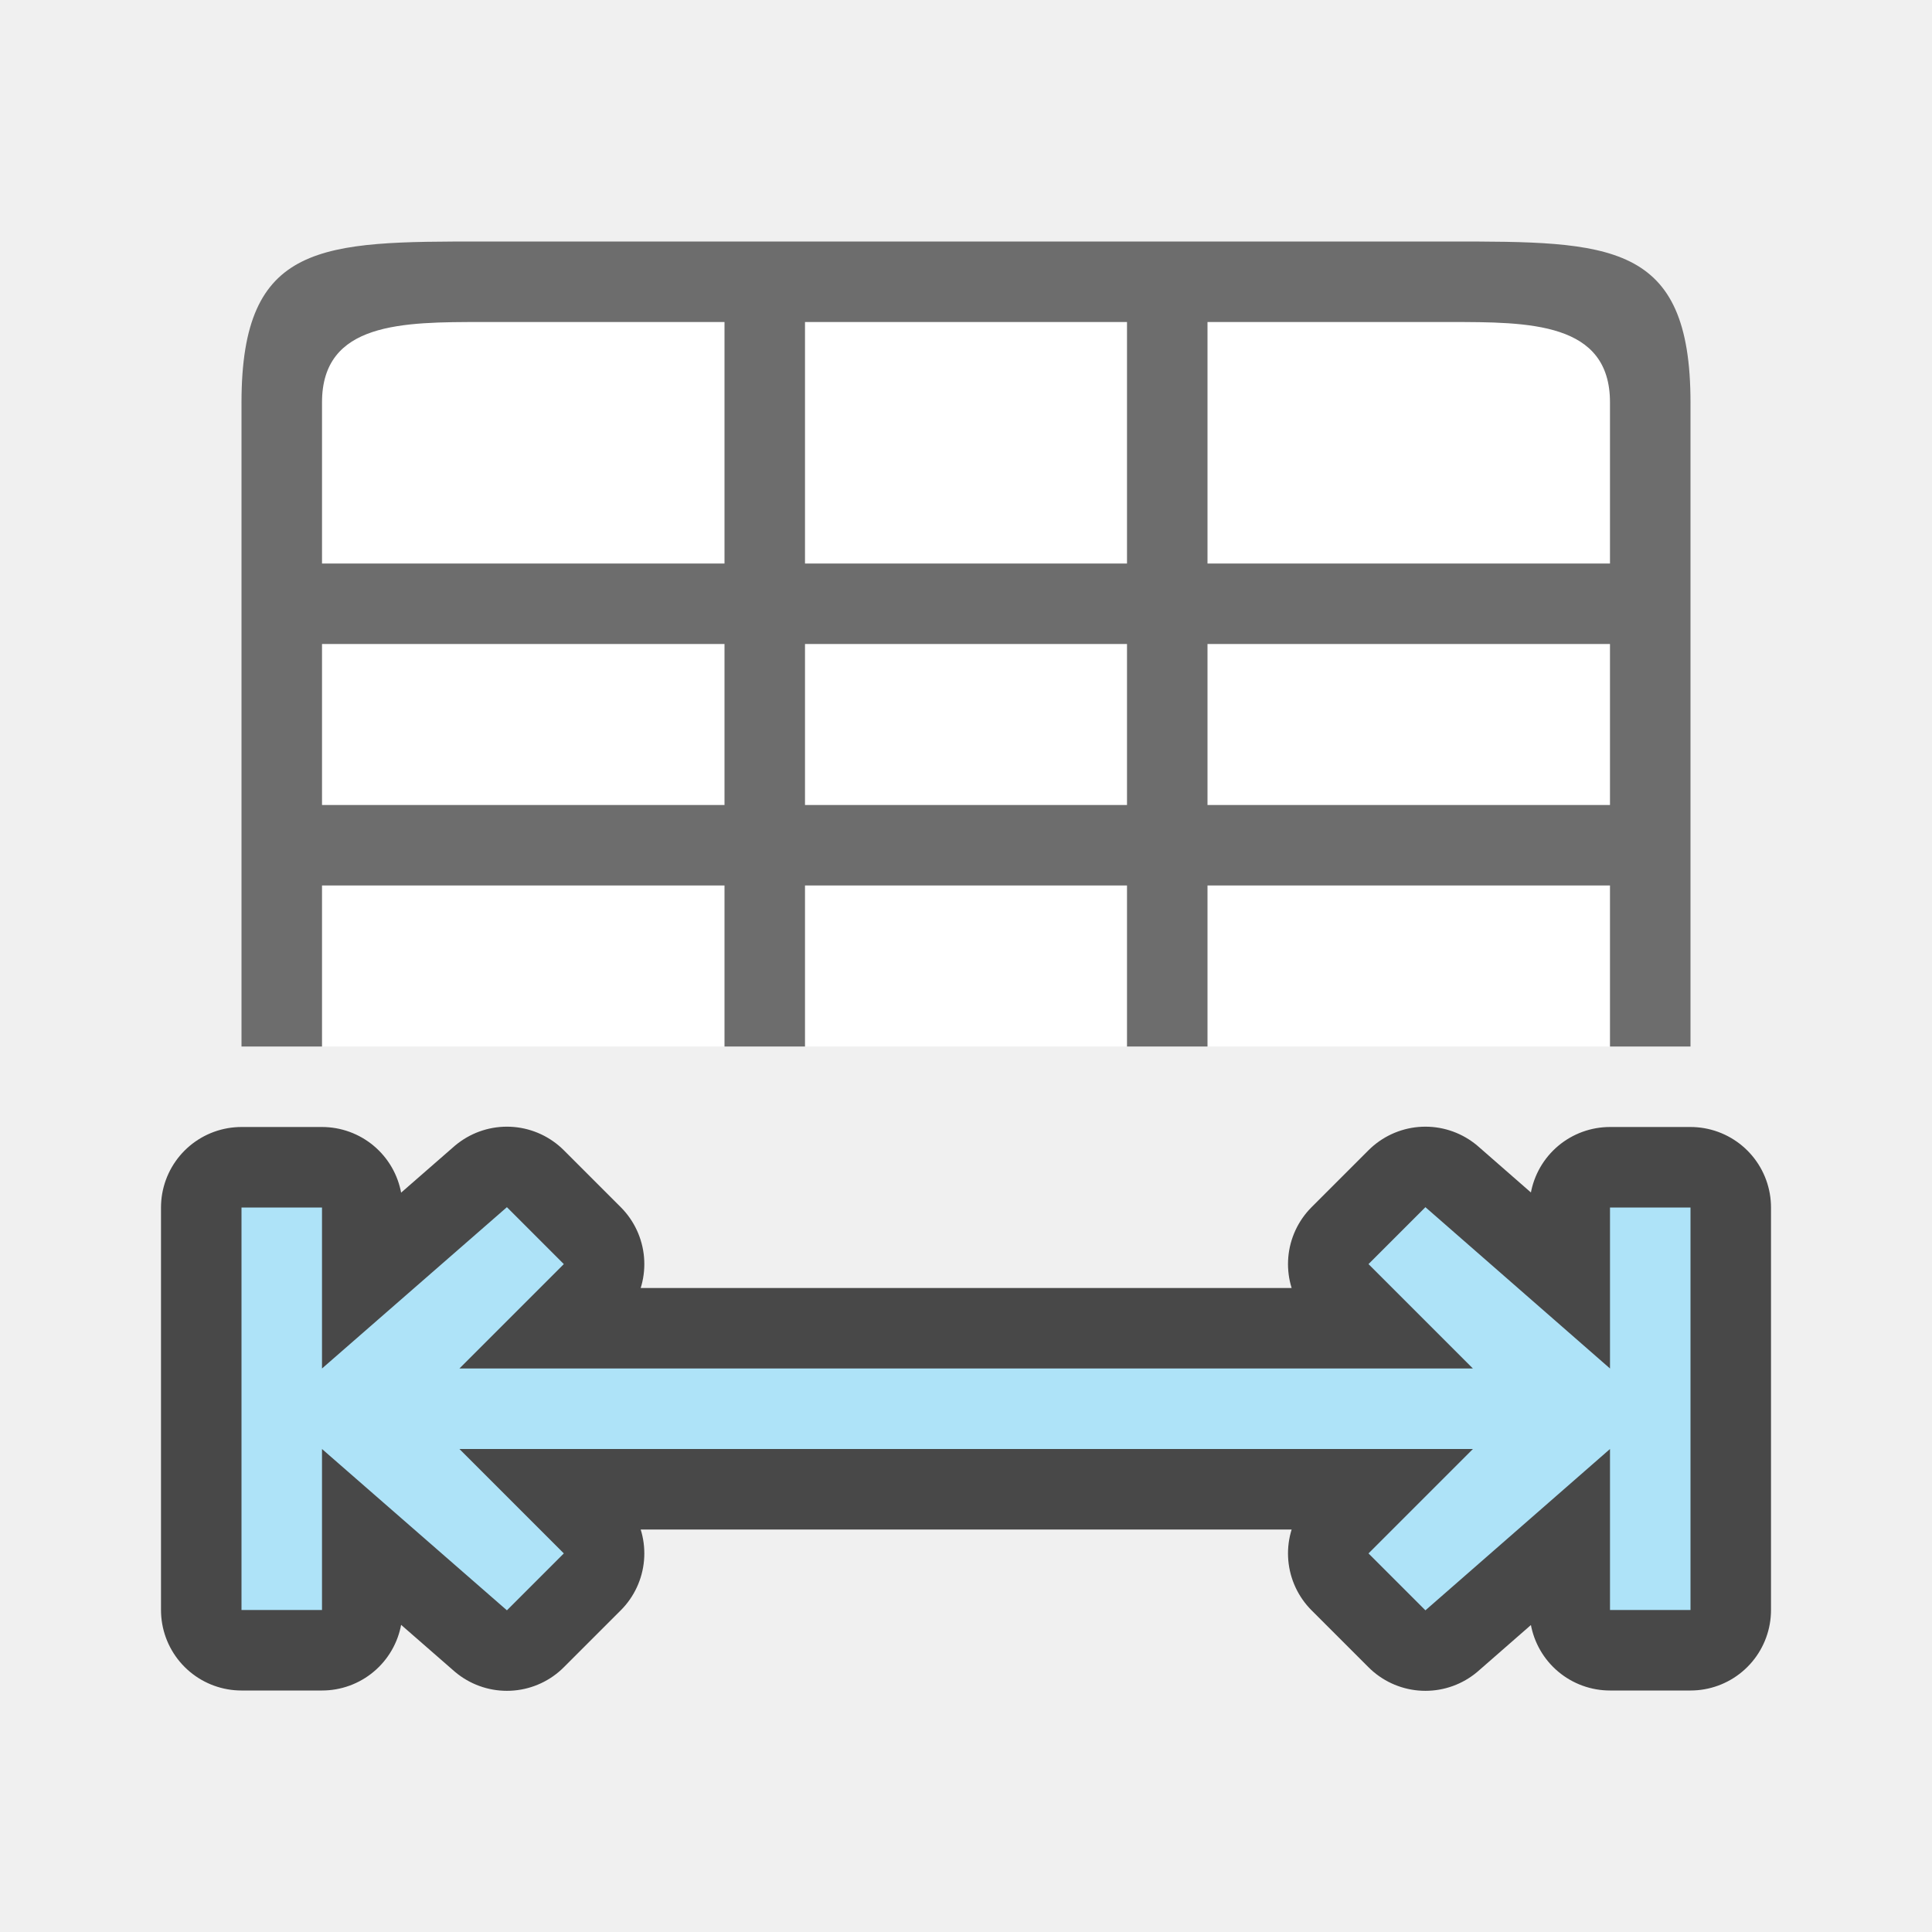
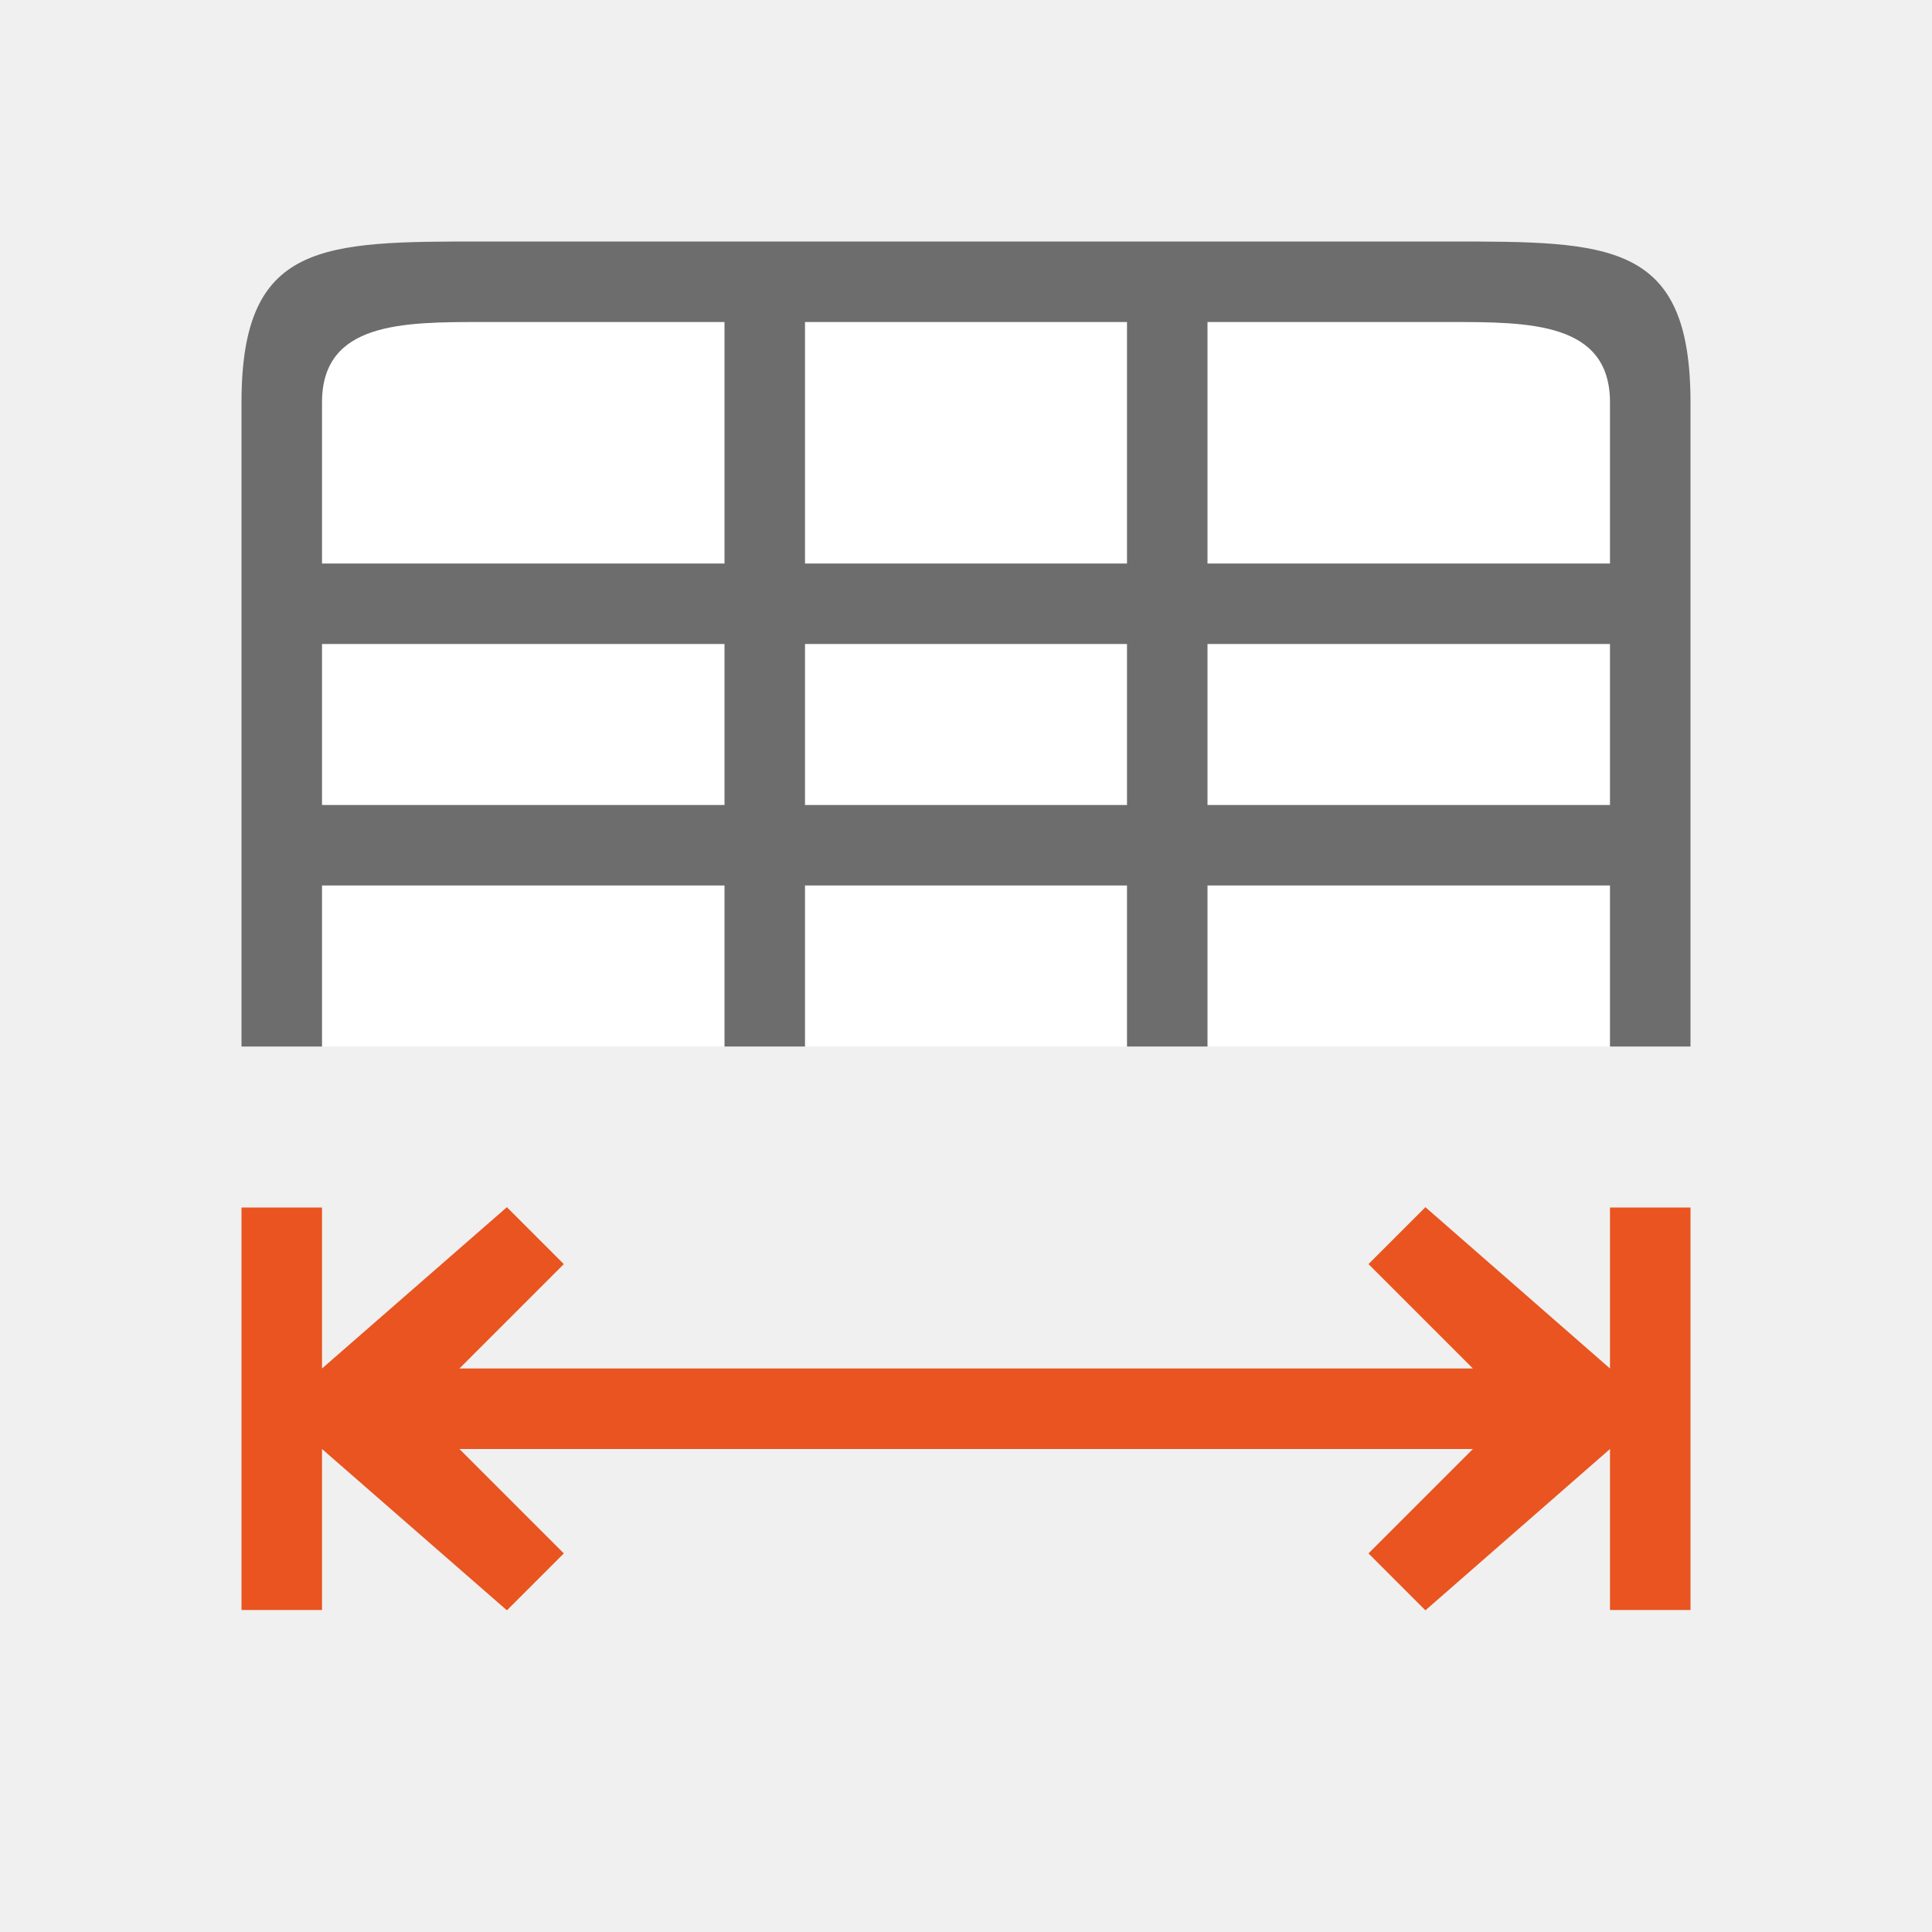
<svg xmlns="http://www.w3.org/2000/svg" viewBox="0 0 24 24" version="1.1" id="svg8">
  <defs id="defs12" />
  <rect style="opacity:1;fill:#ffffff;fill-opacity:1;stroke:none;stroke-width:2;stroke-linecap:round;stroke-linejoin:round;stroke-miterlimit:4;stroke-dasharray:none;stroke-opacity:1" id="rect827" width="16" height="9" x="4" y="4" />
  <path id="path2-4" style="opacity:1;fill:#6d6d6d;fill-opacity:1;stroke-width:1" d="M 6,3 C 4,3 3,3 3,5 v 8 h 1 v -2 h 5 v 2 h 1 v -2 h 4 v 2 h 1 v -2 h 5 v 2 h 1 V 5 C 21,3 20,3 18,3 Z M 6,4 H 9 V 5 7 H 8 4 V 5 C 4,4 5,4 6,4 Z m 4,0 h 4 V 5 7 H 10 V 5 Z m 5,0 h 3 c 1,0 2,0 2,1 V 7 H 16 15 V 5 Z M 4,8 H 8 9 V 10 H 4 Z m 6,0 h 4 v 2 h -4 z m 5,0 h 5 v 2 h -5 z" />
-   <path style="opacity:0.7;fill:#000000;stroke:#000000;stroke-width:2;stroke-linejoin:round;stroke-miterlimit:4;stroke-dasharray:none" id="path840" d="M 6.297,14.996 4,17 V 15 H 3 v 5 H 4 V 18 L 6.297,20.004 7.004,19.297 5.707,18 H 18.297 L 17,19.297 17.707,20.004 20,18 v 2 h 1 v -5 h -1 v 2 L 17.707,14.996 17,15.703 18.297,17 H 5.707 l 1.297,-1.297 z" />
-   <path d="M 6.297,14.996 4,17 V 15 H 3 v 5 H 4 V 18 L 6.297,20.004 7.004,19.297 5.707,18 H 18.297 L 17,19.297 17.707,20.004 20,18 v 2 h 1 v -5 h -1 v 2 L 17.707,14.996 17,15.703 18.297,17 H 5.707 l 1.297,-1.297 z" id="path2" style="fill:#aee3f8;fill-opacity:1" />
+   <path d="M 6.297,14.996 4,17 V 15 H 3 v 5 H 4 V 18 L 6.297,20.004 7.004,19.297 5.707,18 H 18.297 L 17,19.297 17.707,20.004 20,18 v 2 h 1 v -5 h -1 v 2 L 17.707,14.996 17,15.703 18.297,17 H 5.707 l 1.297,-1.297 z" id="path2" style="fill:#e95420;fill-opacity:1" />
</svg>
